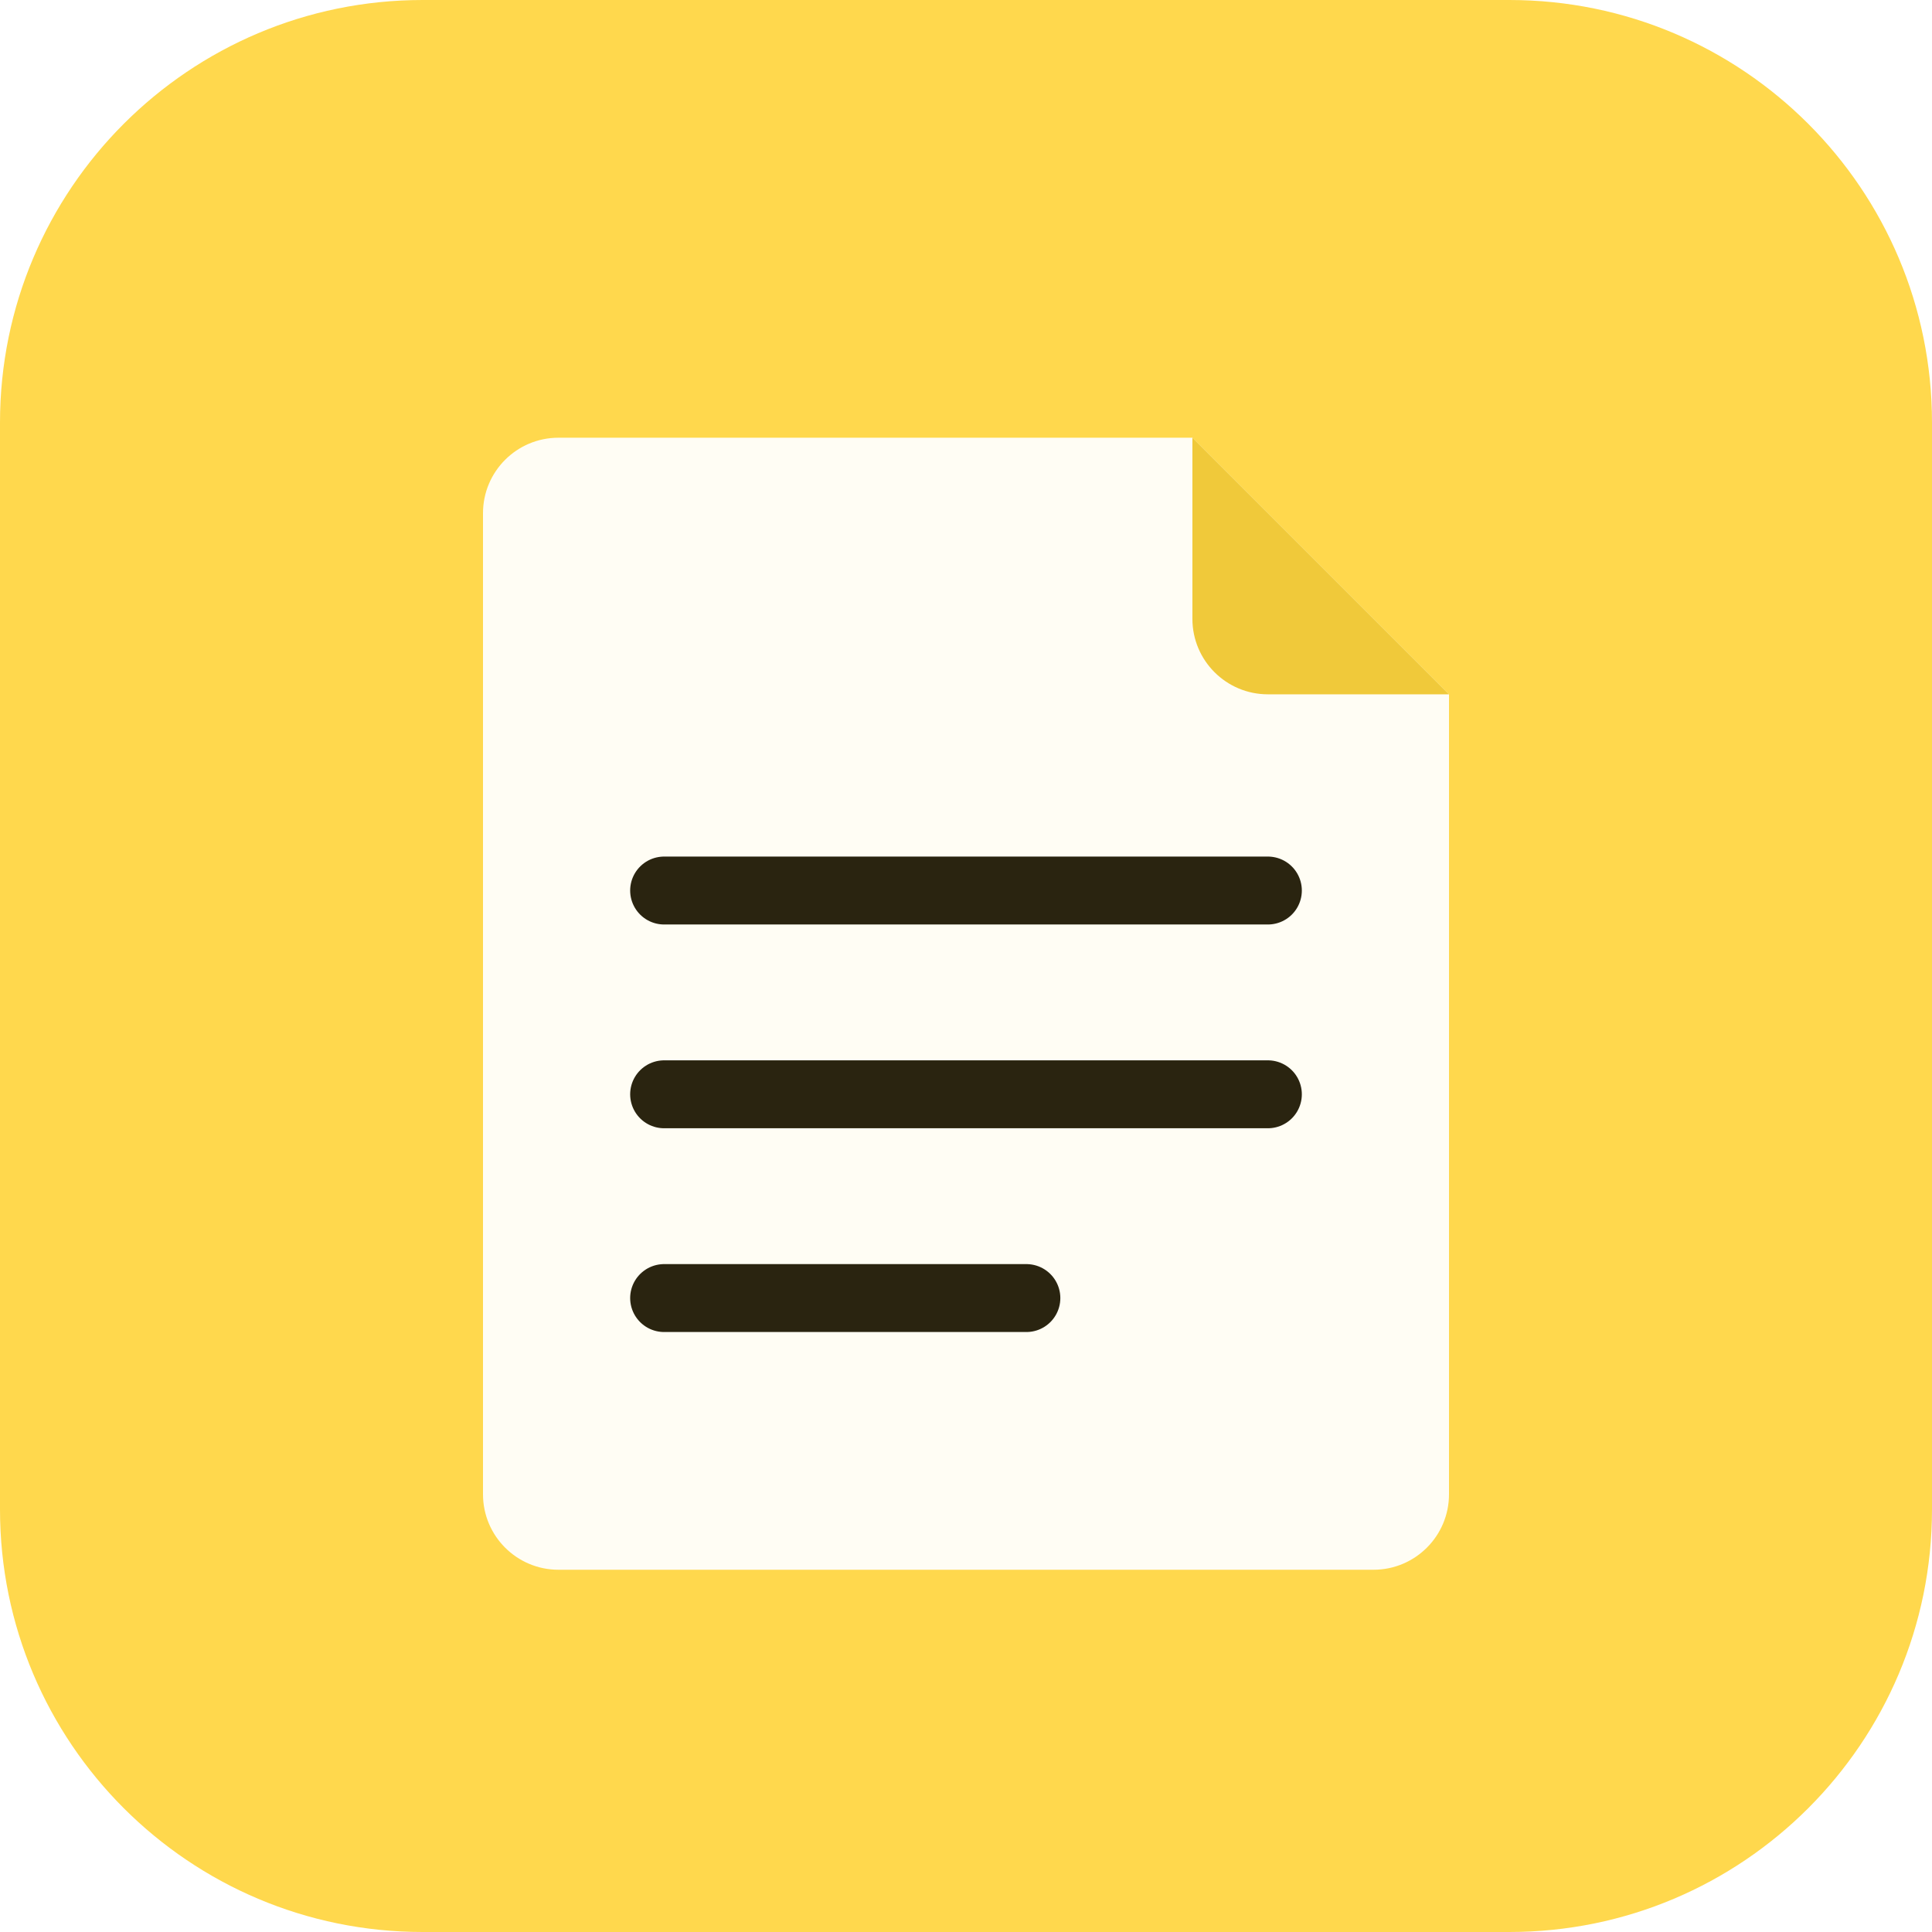
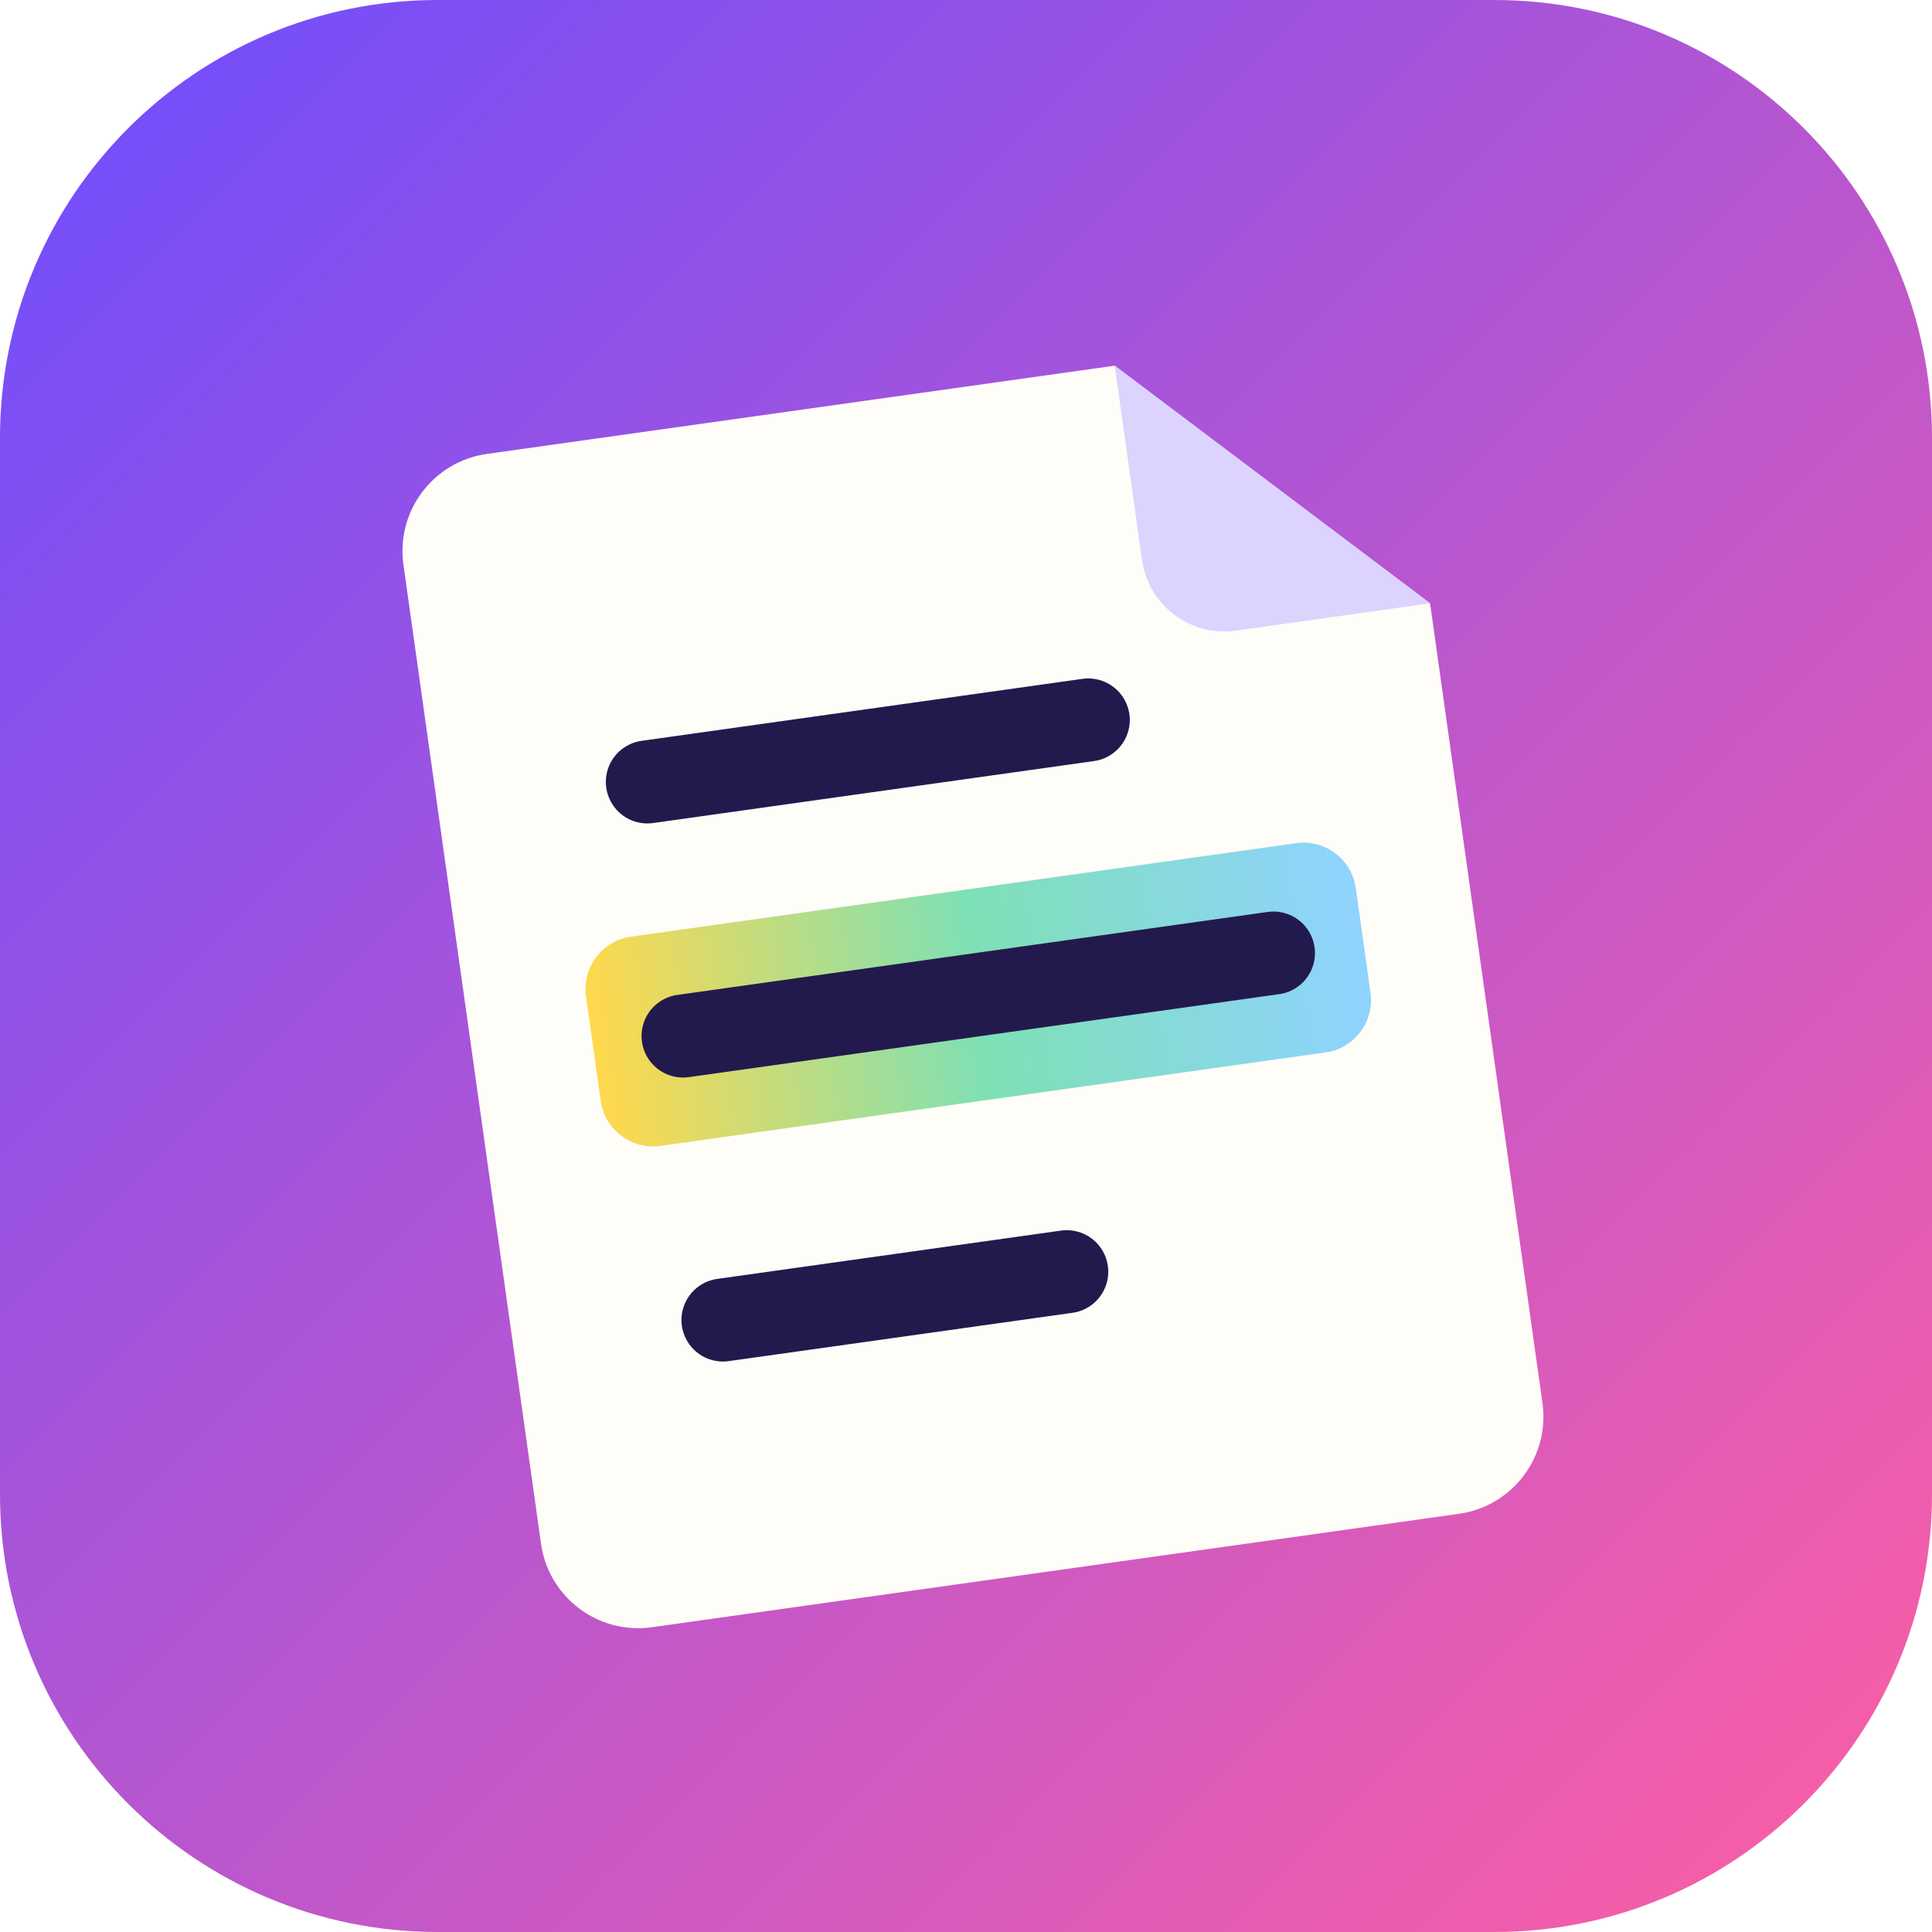
<svg xmlns="http://www.w3.org/2000/svg" viewBox="0 0 512 512">
-   <rect width="512" height="512" rx="112" fill="#ffd84d" />
-   <path d="M148 116h168l68 68v212a20 20 0 0 1-20 20H148a20 20 0 0 1-20-20V136a20 20 0 0 1 20-20z" fill="#fffdf4" />
-   <path d="M316 116v48a20 20 0 0 0 20 20h48z" fill="#f0c93a" />
-   <g stroke="#2a2410" stroke-width="18" stroke-linecap="round">
-     <path d="M176 236h160M176 290h160M176 344h96" />
+   <defs>
+     <linearGradient id="b" x2="1" y2="1">
+       <stop offset="0" stop-color="#6c4dff" />
+       <stop offset="1" stop-color="#ff5fa2" />
+     </linearGradient>
+     <linearGradient id="h" x2="1">
+       <stop offset="0" stop-color="#ffd84d" />
+       <stop offset=".5" stop-color="#7ee0b5" />
+       <stop offset="1" stop-color="#8fd3ff" />
+     </linearGradient>
+   </defs>
+   <rect width="512" height="512" rx="116" fill="url(#b)" />
+   <g transform="rotate(-8 256 262)">
+     <path d="M150 104h168l74 74v214a26 26 0 0 1-26 26H150a26 26 0 0 1-26-26V130a26 26 0 0 1 26-26z" fill="#fffdf8" />
+     <path d="M318 104v52a22 22 0 0 0 22 22h52z" fill="#dcd3ff" />
+     <rect x="156" y="236" width="206" height="56" rx="14" fill="url(#h)" />
+     <path d="M180 196h118M180 264h158M180 340h92" stroke="#221a4d" stroke-width="22" stroke-linecap="round" />
  </g>
</svg>
